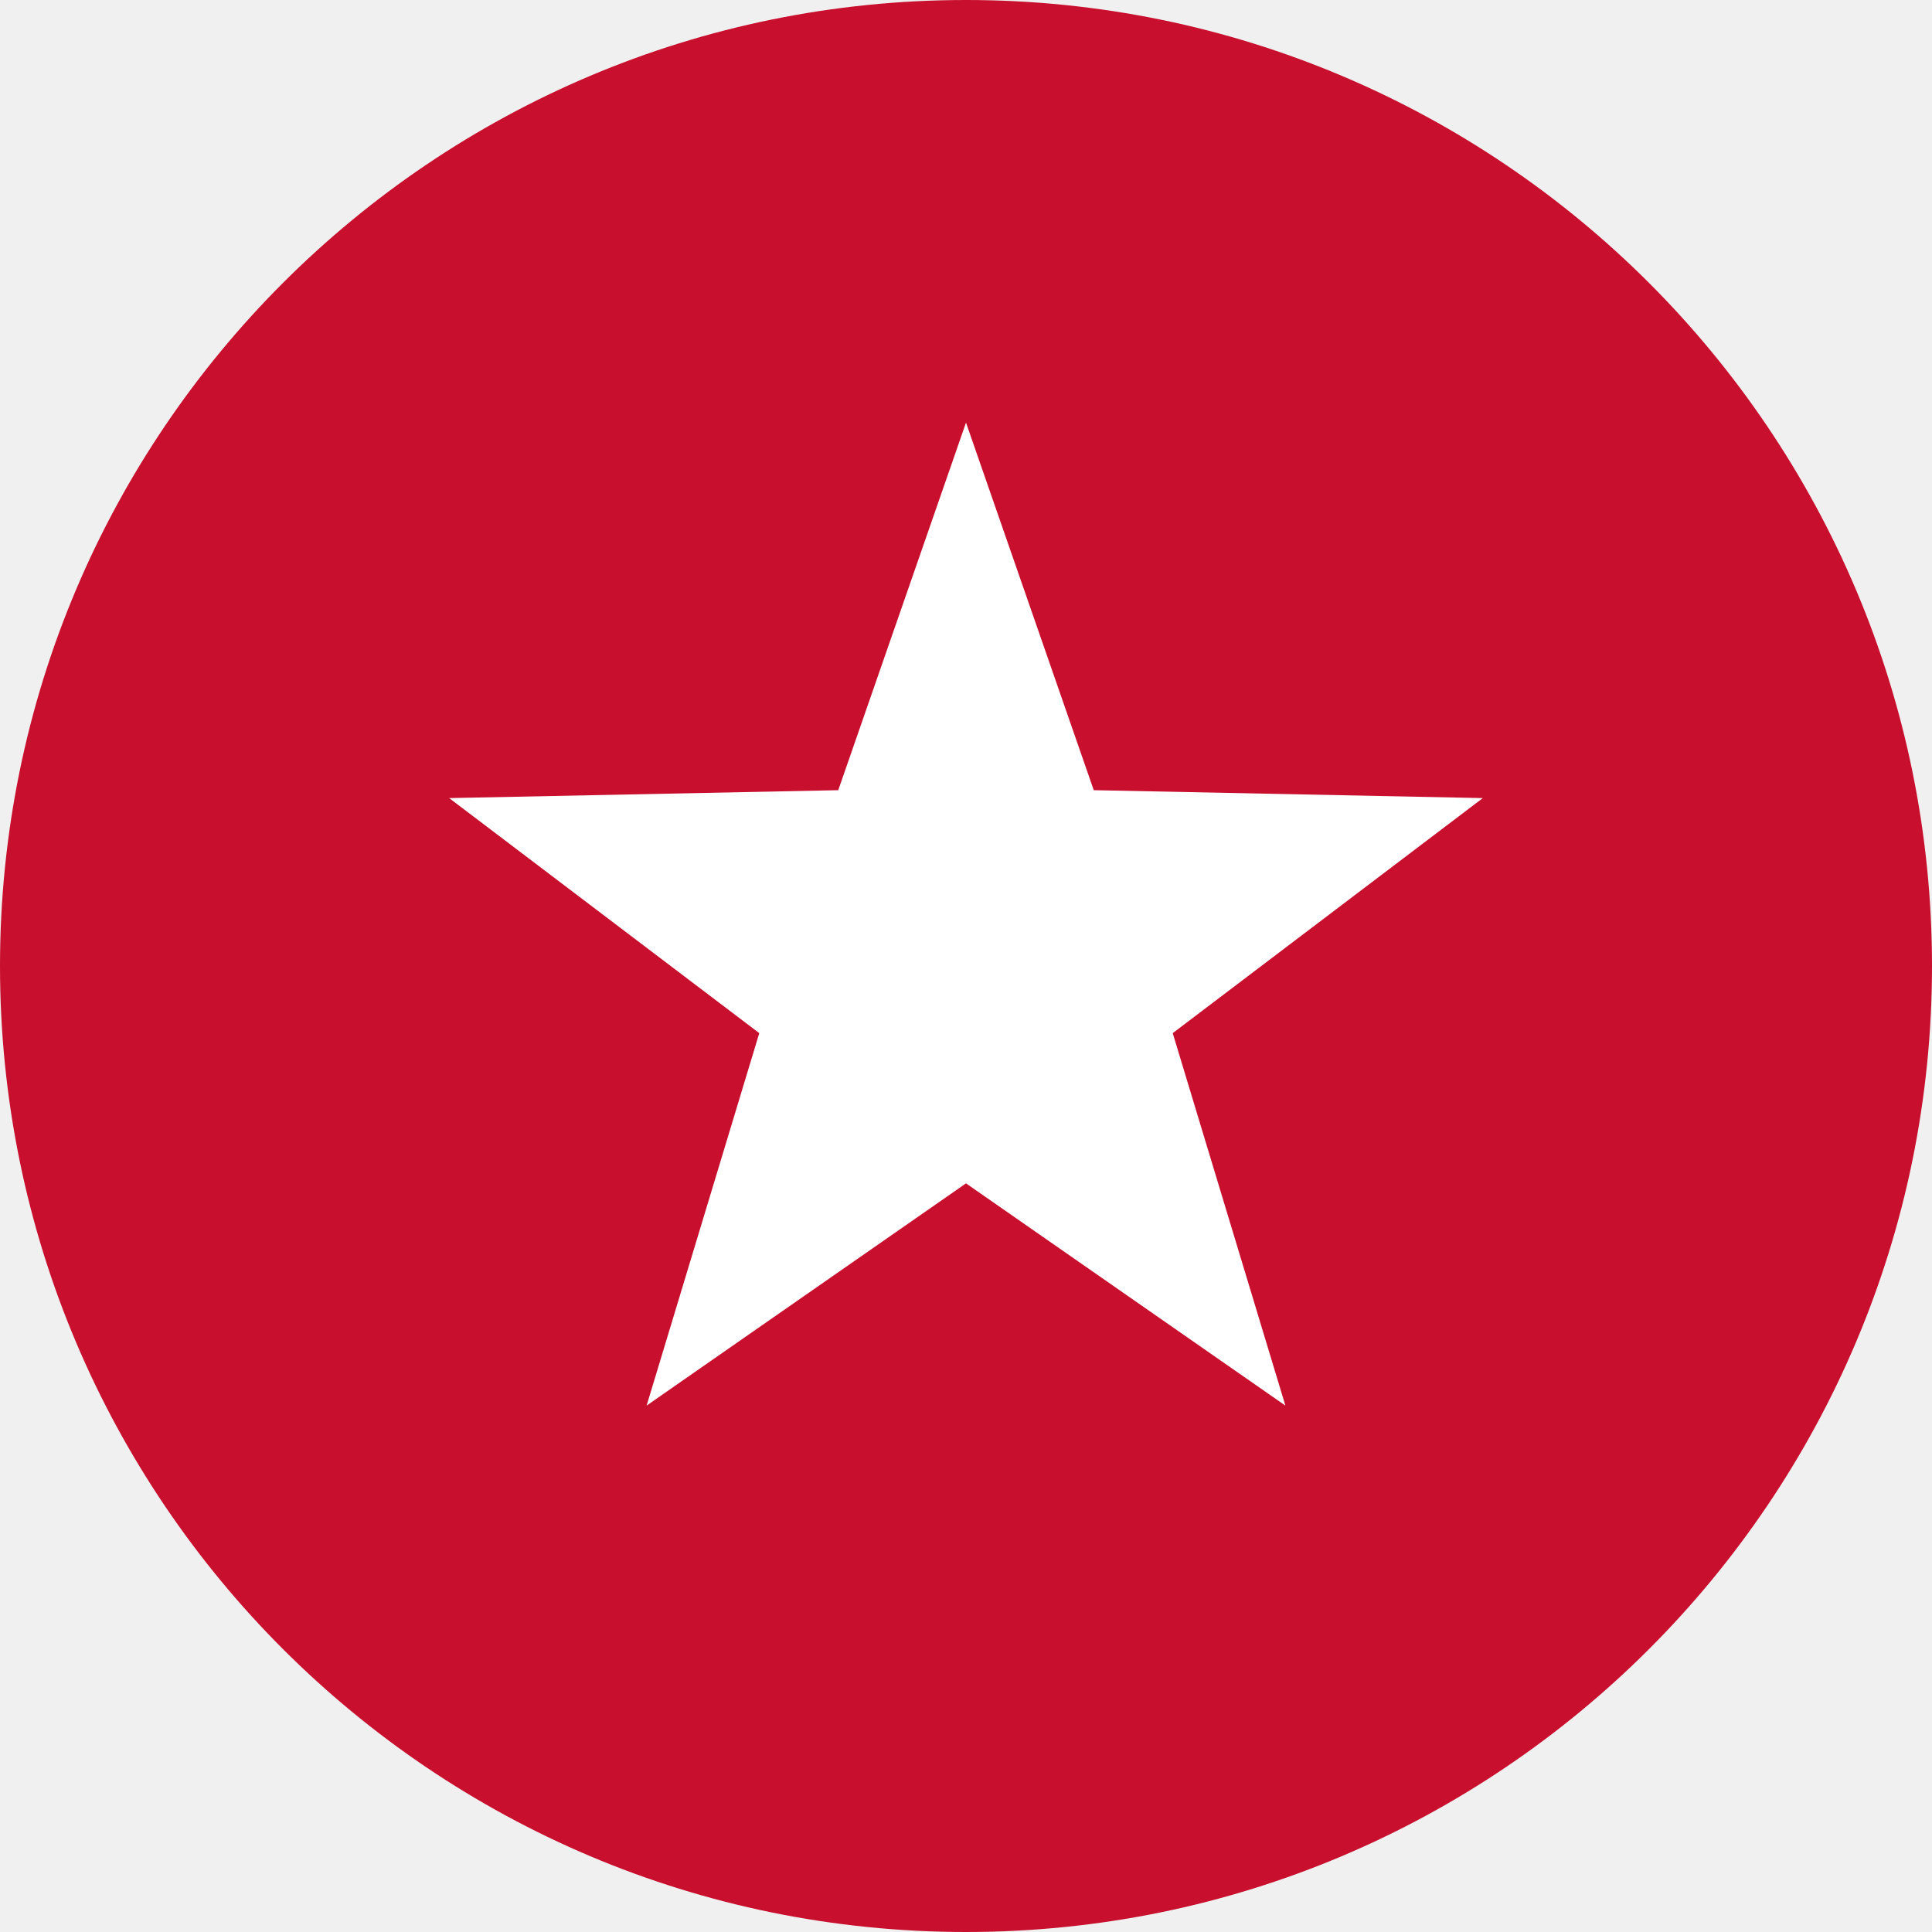
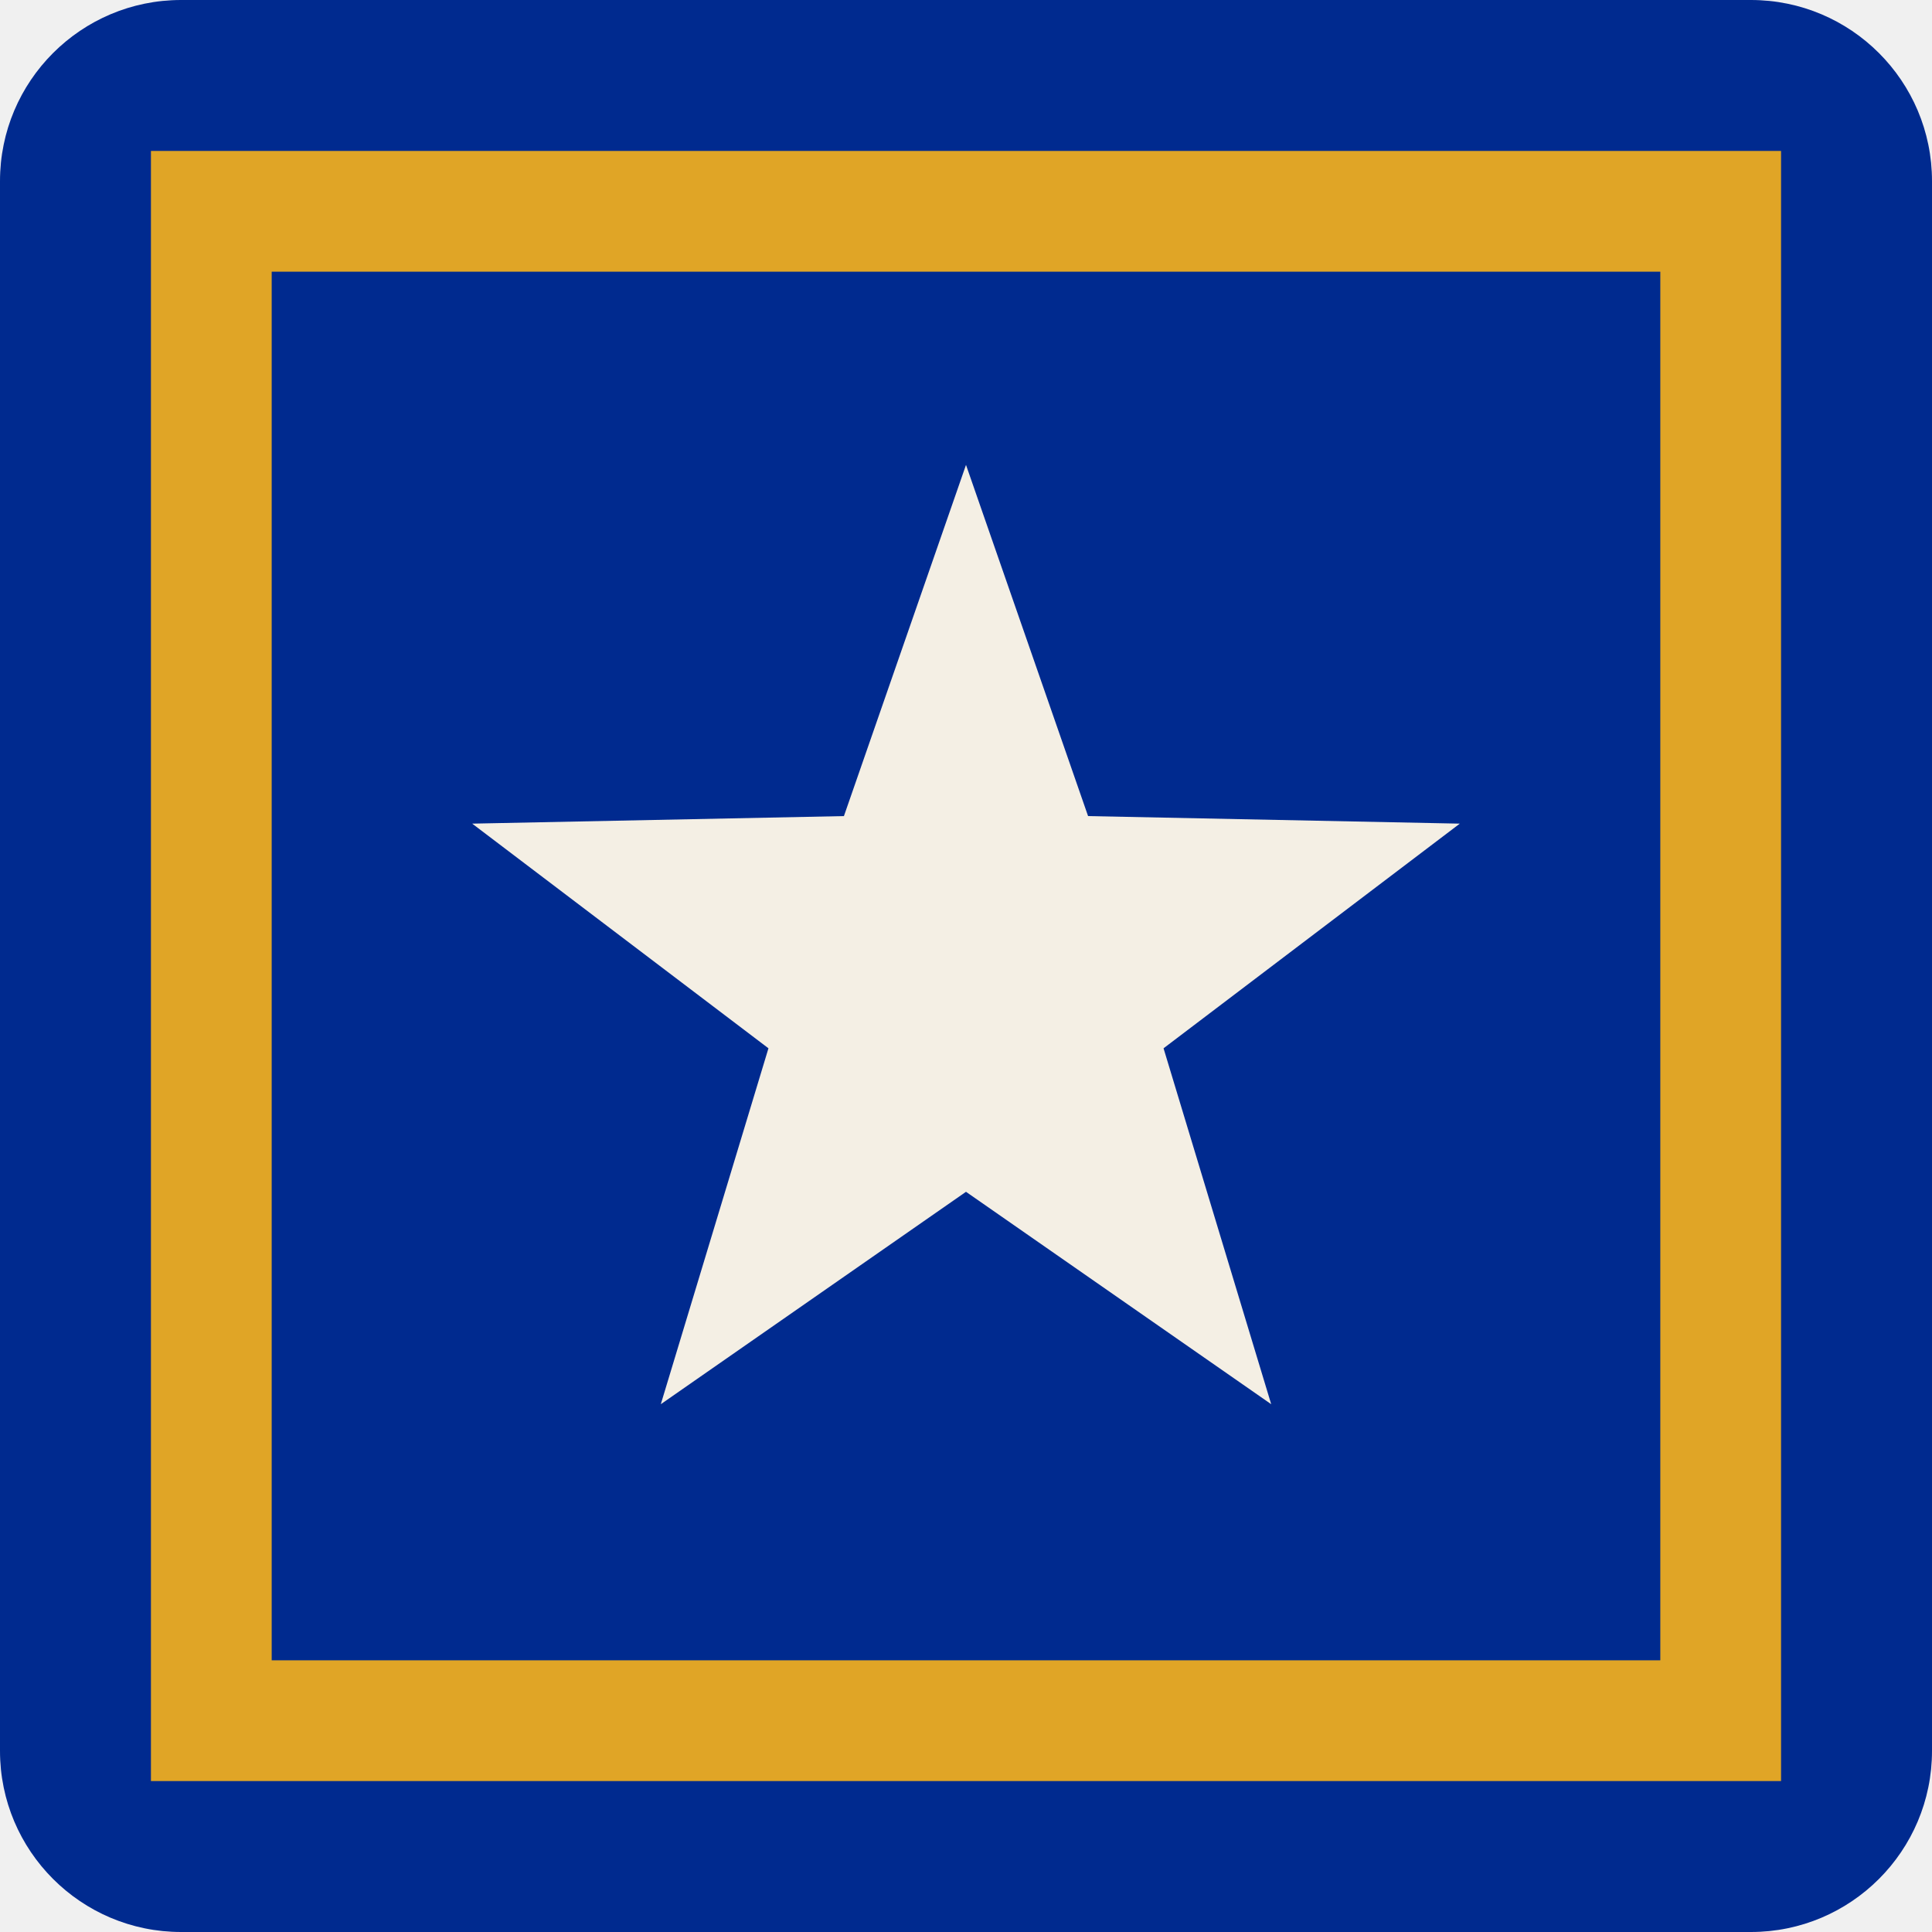
<svg xmlns="http://www.w3.org/2000/svg" viewBox="0 0 32 32">
-   <circle cx="16" cy="16" r="16" fill="#C8102E" />
-   <path fill="#FFFFFF" d="M16.000 7.000L18.116 13.088L24.560 13.219L19.424 17.112L21.290 23.281L16.000 19.600L10.710 23.281L12.576 17.112L7.440 13.219L13.884 13.088Z" />
+   <rect width="32" height="32" rx="3" fill="#002a8f" />
+   <rect x="3.5" y="3.5" width="25" height="25" fill="none" stroke="#e0a526" stroke-width="2" />
+   <path fill="#f4efe4" d="M16.000 7.700L18.022 13.517L24.179 13.642L19.272 17.363L21.055 23.258L16.000 19.740L10.945 23.258L12.728 17.363L7.821 13.642L13.978 13.517Z" />
</svg>
